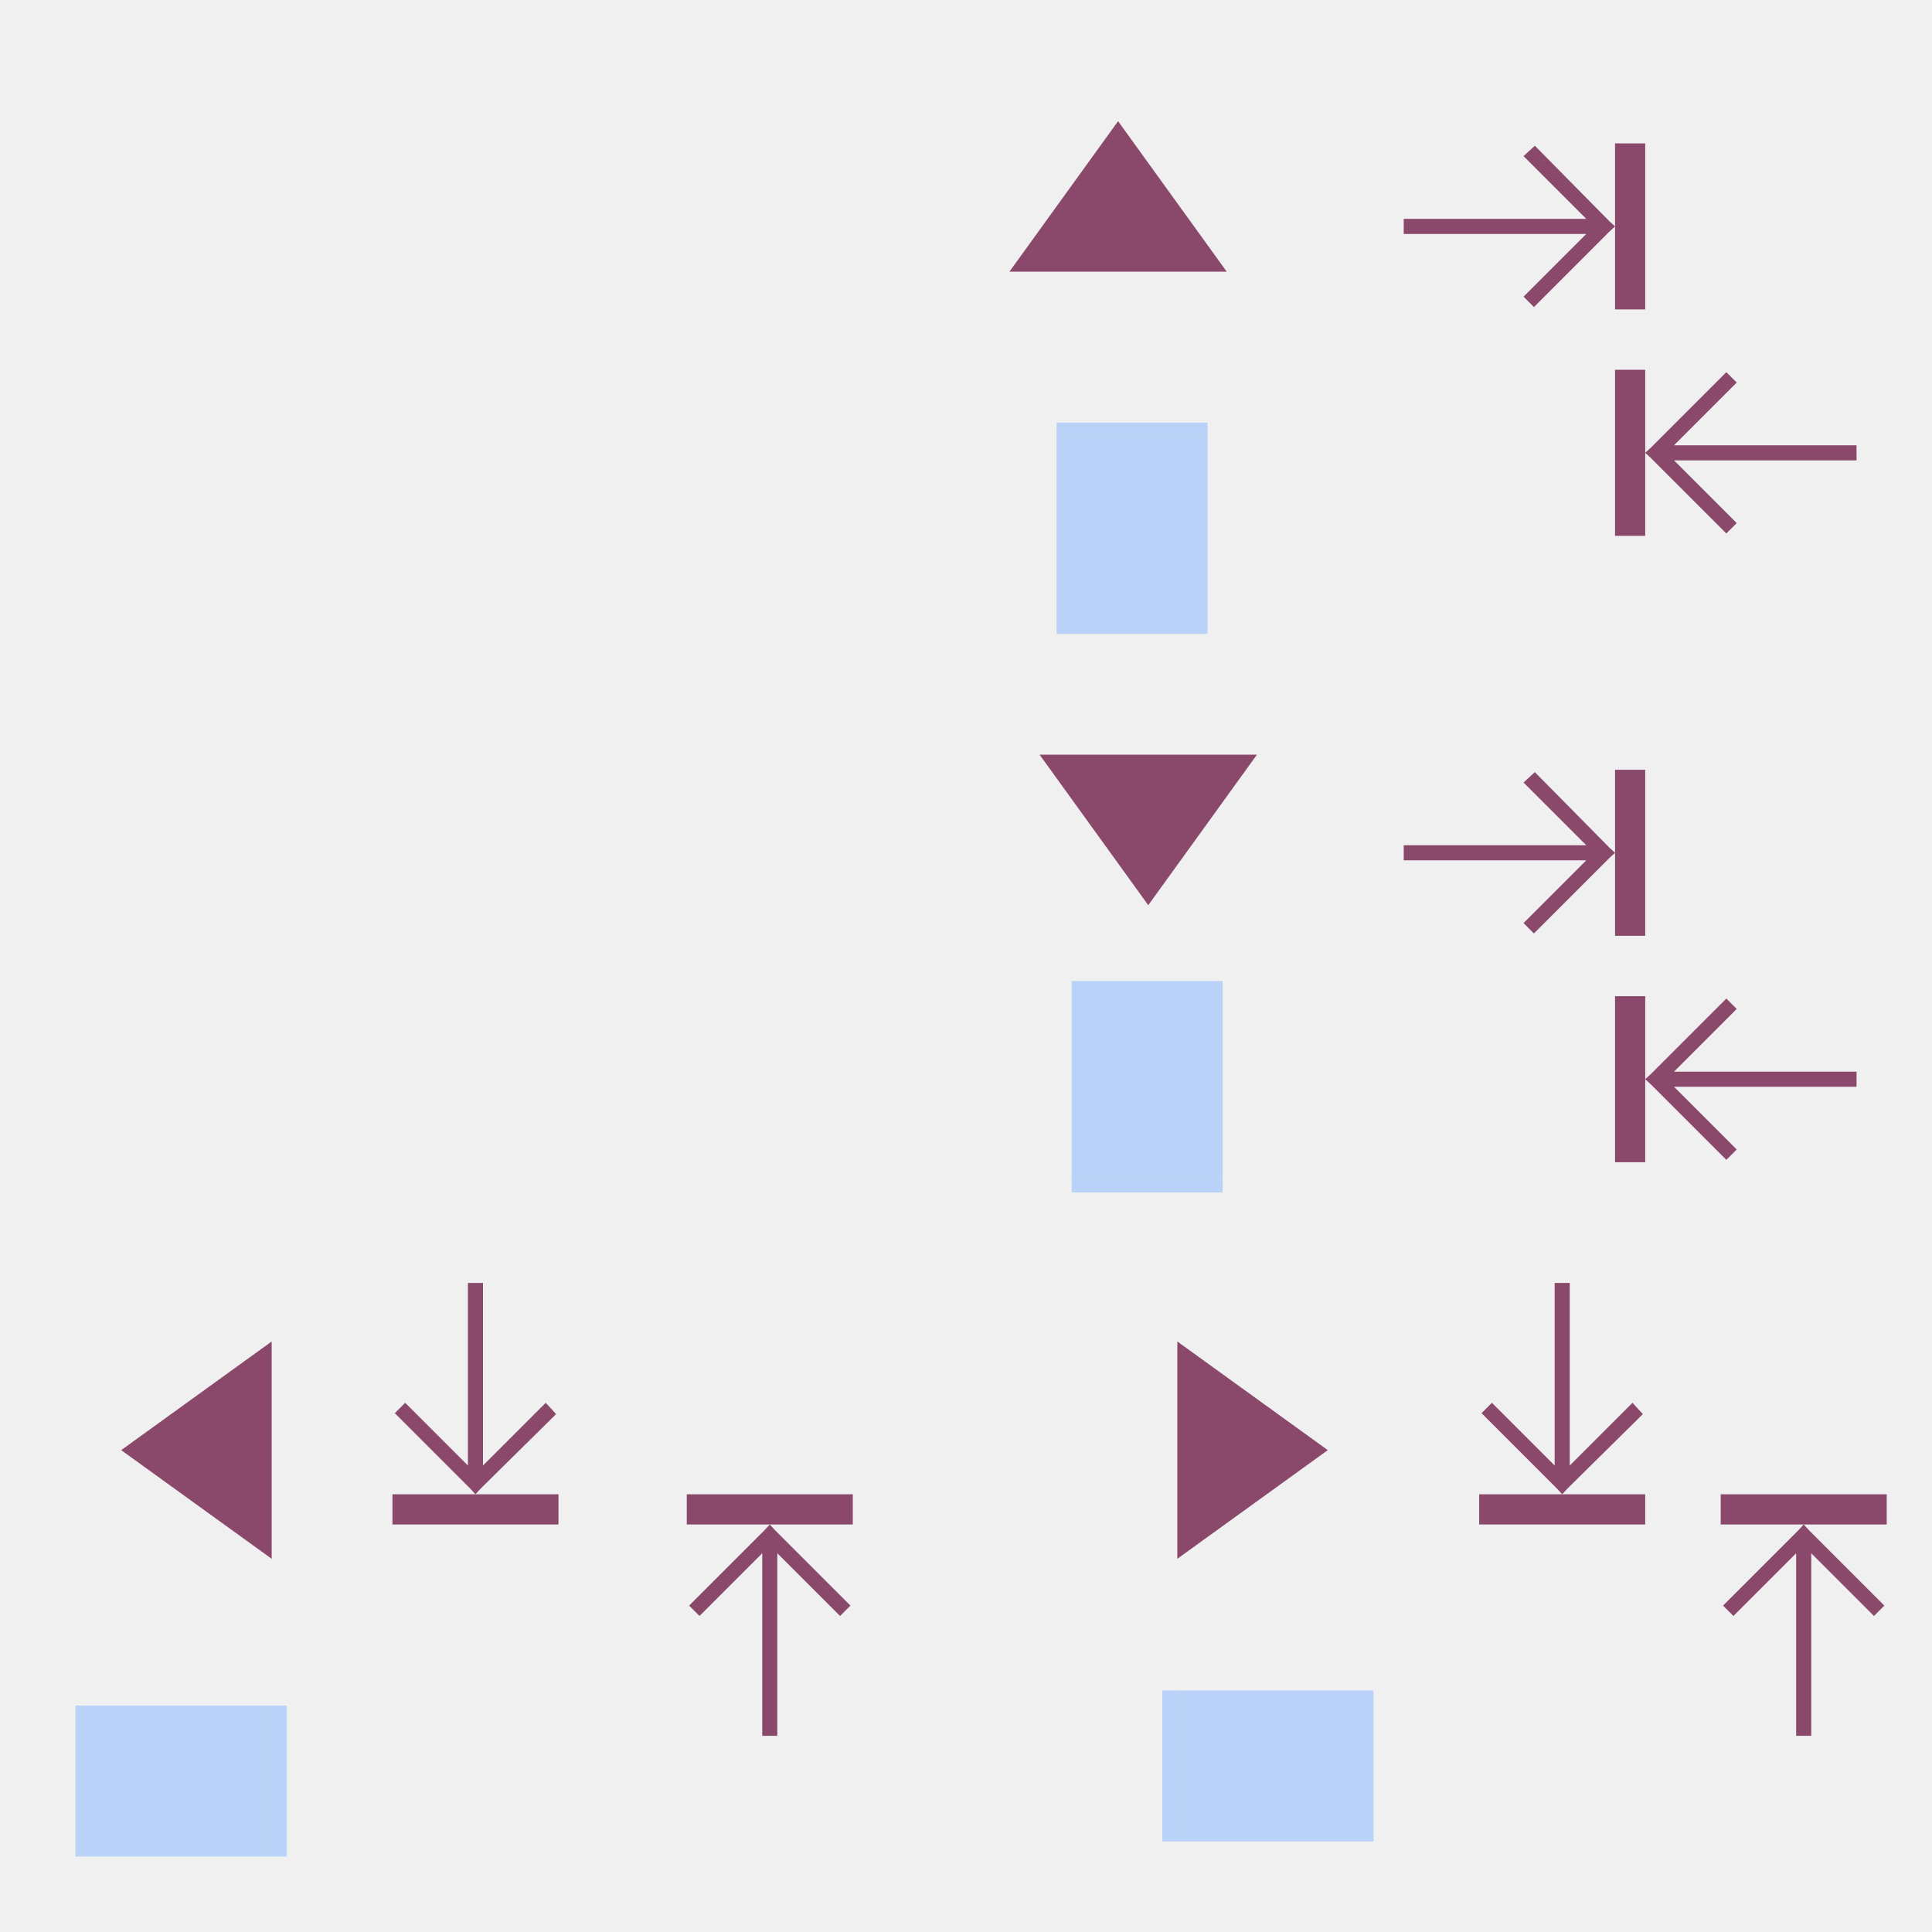
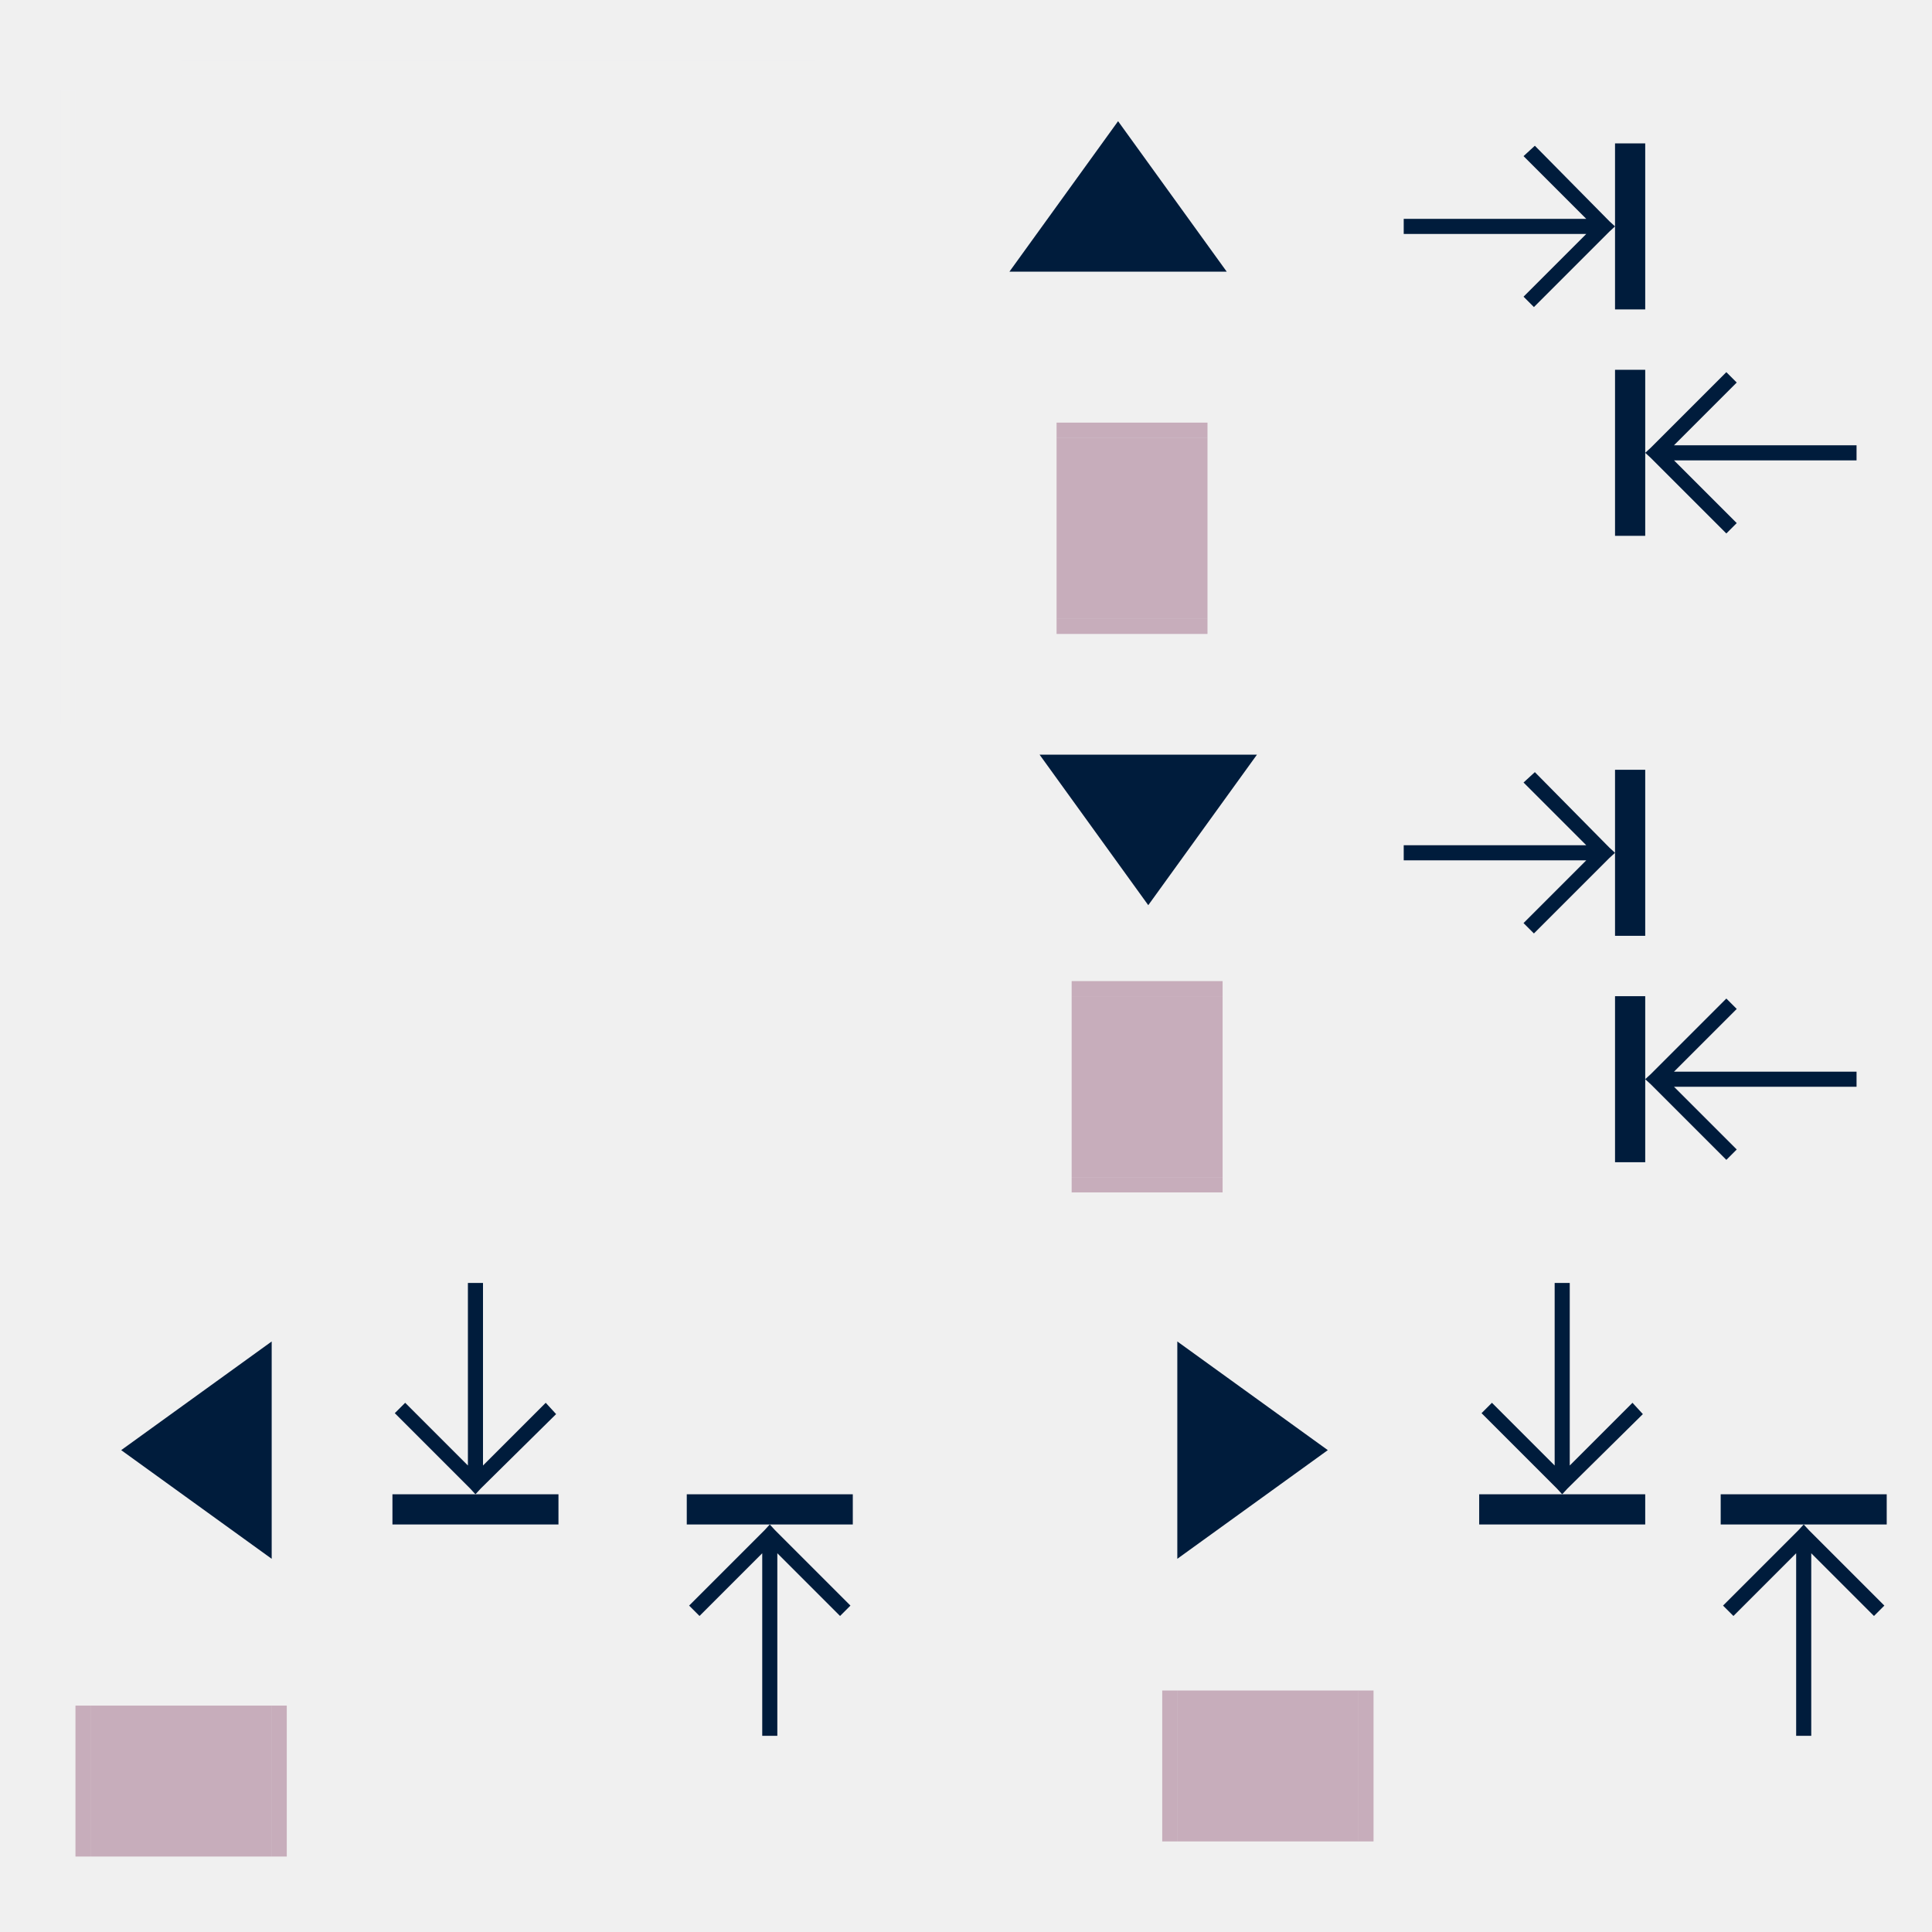
<svg xmlns="http://www.w3.org/2000/svg" xmlns:ns1="http://www.openswatchbook.org/uri/2009/osb" width="128" height="128" id="svg2" version="1.0">
  <defs id="defs4">
    <linearGradient id="linearGradient3937">
      <stop style="stop-color:#888888;stop-opacity:1;" offset="0" id="stop3939" />
      <stop style="stop-color:#232323;stop-opacity:1;" offset="1" id="stop3941" />
    </linearGradient>
    <linearGradient id="linearGradient3488">
      <stop id="stop3490" offset="0" style="stop-color:#ffffff;stop-opacity:0.784;" />
      <stop id="stop3492" offset="1" style="stop-color:#ffffff;stop-opacity:0.196;" />
    </linearGradient>
    <linearGradient id="linearGradient4157">
      <stop style="stop-color:#ffffff;stop-opacity:1;" offset="0" id="stop4159" />
      <stop style="stop-color:#b4b4b4;stop-opacity:1;" offset="1" id="stop4161" />
    </linearGradient>
    <linearGradient ns1:paint="solid" id="linearGradient6476">
      <stop id="stop6478" offset="0" style="stop-color:#ffffff;stop-opacity:1;" />
    </linearGradient>
    <linearGradient ns1:paint="solid" id="linearGradient6476-1">
      <stop id="stop6478-5" offset="0" style="stop-color:#ffffff;stop-opacity:1;" />
    </linearGradient>
    <linearGradient id="linearGradient3852-7">
      <stop id="stop3854-7" offset="0" style="stop-color:#000000;stop-opacity:0.078;" />
      <stop id="stop3856-1" offset="1" style="stop-color:#000000;stop-opacity:0.314;" />
    </linearGradient>
    <linearGradient id="linearGradient3765-0">
      <stop id="stop3767-9" offset="0" style="stop-color:#fafafa;stop-opacity:1;" />
      <stop id="stop3769-1" offset="1" style="stop-color:#e2e2e2;stop-opacity:0.706;" />
    </linearGradient>
    <style id="current-color-scheme" type="text/css">      .ColorScheme-ButtonText {
        color:#31363b;
      }
      .ColorScheme-Background{
        color:#eff0f1;
      }
      .ColorScheme-ViewText {
        color:#31363b;
      }
      .ColorScheme-ViewBackground{
        color:#fcfcfc;
      }
      .ColorScheme-ViewHover {
        color:#3daee9;
      }
      .ColorScheme-ViewFocus{
        color:#3daee9;
      }
      .ColorScheme-ButtonText {
        color:#31363b;
      }
      .ColorScheme-ButtonBackground{
        color:#eff0f1;
      }
      .ColorScheme-ButtonHover {
        color:#3daee9;
      }
      .ColorScheme-ButtonFocus{
        color:#3daee9;
      }</style>
  </defs>
  <g id="layer1">
    <rect y="0" x="-10" height="5.403" width="5.221" id="hint-tile-center" style="opacity:0.65;fill:#8a496b;fill-opacity:1;fill-rule:nonzero;stroke:none;stroke-width:1;stroke-linecap:round;stroke-linejoin:round;stroke-miterlimit:4;stroke-dasharray:none;stroke-dashoffset:0;stroke-opacity:1" />
    <g id="g4025" style="fill:#ffffff;fill-opacity:1" transform="matrix(0,-1,1,0,34.44194,137)" />
    <g id="vertical-centerindicator" transform="translate(1,-28)">
      <rect style="opacity:0.4;fill:currentColor;fill-opacity:1;fill-rule:nonzero;stroke:none" id="rect4223-8" width="42" height="1" x="11" y="32" class="ColorScheme-Background" />
    </g>
    <g id="horizontal-centerindicator" transform="translate(-4,17)">
      <path transform="matrix(0,-1,1,0,0,0)" style="opacity:0.4;fill:currentColor;fill-opacity:1;fill-rule:nonzero;stroke:none" d="m -31,8 42,0 0,1 -42,0 z" id="rect4227-2" class="ColorScheme-Background" />
    </g>
    <g transform="matrix(0.7396851,0,0,0.7396851,161.5265,126.2068)" id="south-maxslider">
      <rect style="opacity:0.01;fill:#fcfcfc;fill-opacity:0.004;stroke:none" id="rect3850" width="36" height="15" x="8" y="57" transform="matrix(1.351927,0,0,1.351927,-107.514,-181.4377)" rx="3" ry="3" />
-       <rect class="ColorScheme-Background" y="-101.674" x="-73.716" height="14.871" width="2.704" id="rect5489" style="fill:#8a496b;fill-opacity:1;stroke:none" />
-       <path style="fill:#8a496b;fill-opacity:1;stroke:none" d="m 19.688,59.156 -0.75,0.688 4.156,4.156 -12.094,0 0,1 12.094,0 -4.156,4.156 0.688,0.688 5,-5 L 25,64.5 24.625,64.156 z" transform="matrix(1.351927,0,0,1.351927,-107.514,-181.4377)" id="path3852" class="ColorScheme-Background" />
+       <rect class="ColorScheme-Background" y="-101.674" x="-73.716" height="14.871" width="2.704" id="rect5489" style="fill:#001c3c;fill-opacity:1;stroke:none" />
+       <path style="fill:#001c3c;fill-opacity:1;stroke:none" d="m 19.688,59.156 -0.75,0.688 4.156,4.156 -12.094,0 0,1 12.094,0 -4.156,4.156 0.688,0.688 5,-5 L 25,64.5 24.625,64.156 z" transform="matrix(1.351927,0,0,1.351927,-107.514,-181.4377)" id="path3852" class="ColorScheme-Background" />
    </g>
    <g transform="matrix(0.7396851,0,0,0.7396851,129.5296,125.2002)" id="south-offsetslider">
      <rect style="opacity:0.01;fill:#fcfcfc;fill-opacity:0.004;stroke:none" id="rect3080" width="28" height="19" x="-40" y="56" transform="matrix(1.351927,0,0,1.351927,-37.218,-180.0769)" />
-       <path style="fill:#8a496b;fill-opacity:1;stroke:none" d="m -72.266,-88.185 9.733,-13.48 -19.466,0 z" id="path5500" class="ColorScheme-Background" />
+       <path style="fill:#001c3c;fill-opacity:1;stroke:none" d="m -72.266,-88.185 9.733,-13.48 -19.466,0 z" id="path5500" class="ColorScheme-Background" />
    </g>
-     <rect style="opacity:0.5;fill:#80b3ff;fill-opacity:1;stroke:none" id="south-center" width="10" height="12" x="71" y="66" class="ColorScheme-ButtonText" />
-     <rect class="ColorScheme-ButtonText" y="78" x="71" height="1" width="10" id="south-bottom" style="opacity:0.5;fill:#80b3ff;fill-opacity:1;stroke:none" />
-     <rect style="opacity:0.5;fill:#80b3ff;fill-opacity:1;stroke:none" id="south-top" width="10" height="1" x="71" y="65" class="ColorScheme-ButtonText" />
-     <rect style="opacity:0.5;fill:#80b3ff;fill-opacity:1;stroke:none" id="north-center" width="10" height="12" x="70" y="29" class="ColorScheme-ButtonText" />
-     <rect class="ColorScheme-ButtonText" y="41" x="70" height="1" width="10" id="north-bottom" style="opacity:0.5;fill:#80b3ff;fill-opacity:1;stroke:none" />
-     <rect style="opacity:0.5;fill:#80b3ff;fill-opacity:1;stroke:none" id="north-top" width="10" height="1" x="70" y="28" class="ColorScheme-ButtonText" />
-     <rect style="opacity:0.5;fill:#80b3ff;fill-opacity:1;stroke:none" id="west-center" width="10" height="12" x="113" y="-18" class="ColorScheme-ButtonText" transform="matrix(0,1,-1,0,0,0)" />
-     <rect class="ColorScheme-ButtonText" y="-6" x="113" height="1" width="10" id="west-left" style="opacity:0.5;fill:#80b3ff;fill-opacity:1;stroke:none" transform="matrix(0,1,-1,0,0,0)" />
-     <rect style="opacity:0.5;fill:#80b3ff;fill-opacity:1;stroke:none" id="west-right" width="10" height="1" x="113" y="-19" class="ColorScheme-ButtonText" transform="matrix(0,1,-1,0,0,0)" />
-     <rect style="opacity:0.5;fill:#80b3ff;fill-opacity:1;stroke:none" id="east-center" width="10" height="12" x="112" y="-90" class="ColorScheme-ButtonText" transform="matrix(0,1,-1,0,0,0)" />
-     <rect class="ColorScheme-ButtonText" y="-78" x="112" height="1" width="10" id="east-left" style="opacity:0.5;fill:#80b3ff;fill-opacity:1;stroke:none" transform="matrix(0,1,-1,0,0,0)" />
-     <rect style="opacity:0.5;fill:#80b3ff;fill-opacity:1;stroke:none" id="east-right" width="10" height="1" x="112" y="-91" class="ColorScheme-ButtonText" transform="matrix(0,1,-1,0,0,0)" />
+     <rect style="opacity:0.4;fill:#8a496b;fill-opacity:1;stroke:none" id="south-center" width="10" height="12" x="71" y="66" class="ColorScheme-ButtonText" />
+     <rect class="ColorScheme-ButtonText" y="78" x="71" height="1" width="10" id="south-bottom" style="opacity:0.4;fill:#8a496b;fill-opacity:1;stroke:none" />
+     <rect style="opacity:0.4;fill:#8a496b;fill-opacity:1;stroke:none" id="south-top" width="10" height="1" x="71" y="65" class="ColorScheme-ButtonText" />
+     <rect style="opacity:0.4;fill:#8a496b;fill-opacity:1;stroke:none" id="north-center" width="10" height="12" x="70" y="29" class="ColorScheme-ButtonText" />
+     <rect class="ColorScheme-ButtonText" y="41" x="70" height="1" width="10" id="north-bottom" style="opacity:0.4;fill:#8a496b;fill-opacity:1;stroke:none" />
+     <rect style="opacity:0.4;fill:#8a496b;fill-opacity:1;stroke:none" id="north-top" width="10" height="1" x="70" y="28" class="ColorScheme-ButtonText" />
+     <rect style="opacity:0.4;fill:#8a496b;fill-opacity:1;stroke:none" id="west-center" width="10" height="12" x="113" y="-18" class="ColorScheme-ButtonText" transform="matrix(0,1,-1,0,0,0)" />
+     <rect class="ColorScheme-ButtonText" y="-6" x="113" height="1" width="10" id="west-left" style="opacity:0.4;fill:#8a496b;fill-opacity:1;stroke:none" transform="matrix(0,1,-1,0,0,0)" />
+     <rect style="opacity:0.4;fill:#8a496b;fill-opacity:1;stroke:none" id="west-right" width="10" height="1" x="113" y="-19" class="ColorScheme-ButtonText" transform="matrix(0,1,-1,0,0,0)" />
+     <rect style="opacity:0.4;fill:#8a496b;fill-opacity:1;stroke:none" id="east-center" width="10" height="12" x="112" y="-90" class="ColorScheme-ButtonText" transform="matrix(0,1,-1,0,0,0)" />
+     <rect class="ColorScheme-ButtonText" y="-78" x="112" height="1" width="10" id="east-left" style="opacity:0.4;fill:#8a496b;fill-opacity:1;stroke:none" transform="matrix(0,1,-1,0,0,0)" />
+     <rect style="opacity:0.4;fill:#8a496b;fill-opacity:1;stroke:none" id="east-right" width="10" height="1" x="112" y="-91" class="ColorScheme-ButtonText" transform="matrix(0,1,-1,0,0,0)" />
    <g id="south-minslider" transform="matrix(-0.7396851,0,0,0.7396851,54.47351,141.2068)">
      <rect ry="3" rx="3" transform="matrix(1.351927,0,0,1.351927,-107.514,-181.4377)" y="57" x="8" height="15" width="36" id="rect3863" style="opacity:0.01;fill:#fcfcfc;fill-opacity:0.004;stroke:none" />
-       <rect style="fill:#8a496b;fill-opacity:1;stroke:none" id="rect3865" width="2.704" height="14.871" x="-73.716" y="-101.674" class="ColorScheme-Background" />
-       <path id="path3867" transform="matrix(1.351927,0,0,1.351927,-107.514,-181.4377)" d="m 19.625,59.156 -0.688,0.688 4.156,4.156 -12.094,0 0,1 12.094,0 -4.156,4.156 0.688,0.688 5,-5 0.375,-0.344 -0.375,-0.344 z" style="fill:#8a496b;fill-opacity:1;stroke:none" class="ColorScheme-Background" />
+       <rect style="fill:#001c3c;fill-opacity:1;stroke:none" id="rect3865" width="2.704" height="14.871" x="-73.716" y="-101.674" class="ColorScheme-Background" />
+       <path id="path3867" transform="matrix(1.351927,0,0,1.351927,-107.514,-181.4377)" d="m 19.625,59.156 -0.688,0.688 4.156,4.156 -12.094,0 0,1 12.094,0 -4.156,4.156 0.688,0.688 5,-5 0.375,-0.344 -0.375,-0.344 z" style="fill:#001c3c;fill-opacity:1;stroke:none" class="ColorScheme-Background" />
    </g>
    <g id="north-maxslider" transform="matrix(0.7396851,0,0,0.7396851,161.5265,84.70676)">
      <rect ry="3" rx="3" transform="matrix(1.351927,0,0,1.351927,-107.514,-181.4377)" y="57" x="8" height="15" width="36" id="rect3845" style="opacity:0.01;fill:#fcfcfc;fill-opacity:0.004;stroke:none" />
-       <rect style="fill:#8a496b;fill-opacity:1;stroke:none" id="rect3847" width="2.704" height="14.871" x="-73.716" y="-101.674" class="ColorScheme-Background" />
-       <path class="ColorScheme-Background" id="path3849" transform="matrix(1.351927,0,0,1.351927,-107.514,-181.4377)" d="m 19.688,59.156 -0.75,0.688 4.156,4.156 -12.094,0 0,1 12.094,0 -4.156,4.156 0.688,0.688 5,-5 L 25,64.5 24.625,64.156 z" style="fill:#8a496b;fill-opacity:1;stroke:none" />
+       <rect style="fill:#001c3c;fill-opacity:1;stroke:none" id="rect3847" width="2.704" height="14.871" x="-73.716" y="-101.674" class="ColorScheme-Background" />
+       <path class="ColorScheme-Background" id="path3849" transform="matrix(1.351927,0,0,1.351927,-107.514,-181.4377)" d="m 19.688,59.156 -0.75,0.688 4.156,4.156 -12.094,0 0,1 12.094,0 -4.156,4.156 0.688,0.688 5,-5 L 25,64.5 24.625,64.156 z" style="fill:#001c3c;fill-opacity:1;stroke:none" />
    </g>
    <g id="north-offsetslider" transform="matrix(0.7396851,0,0,-0.7396851,127.5296,-57.20016)">
      <rect transform="matrix(1.351927,0,0,1.351927,-37.218,-180.0769)" y="56" x="-40" height="19" width="28" id="rect3853" style="opacity:0.01;fill:#fcfcfc;fill-opacity:0.004;stroke:none" />
-       <path class="ColorScheme-Background" id="path3855" d="m -72.266,-88.185 9.733,-13.48 -19.466,0 z" style="fill:#8a496b;fill-opacity:1;stroke:none" />
+       <path class="ColorScheme-Background" id="path3855" d="m -72.266,-88.185 9.733,-13.48 -19.466,0 z" style="fill:#001c3c;fill-opacity:1;stroke:none" />
    </g>
    <g transform="matrix(-0.7396851,0,0,0.7396851,54.47351,99.70676)" id="north-minslider">
      <rect style="opacity:0.76;fill:#fcfcfc;fill-opacity:0.004;stroke:none" id="rect3859" width="36" height="15" x="8" y="57" transform="matrix(1.351927,0,0,1.351927,-107.514,-181.4377)" rx="3" ry="3" />
-       <rect class="ColorScheme-Background" y="-101.674" x="-73.716" height="14.871" width="2.704" id="rect3861" style="fill:#8a496b;fill-opacity:1;stroke:none" />
-       <path class="ColorScheme-Background" style="fill:#8a496b;fill-opacity:1;stroke:none" d="m 19.625,59.156 -0.688,0.688 4.156,4.156 -12.094,0 0,1 12.094,0 -4.156,4.156 0.688,0.688 5,-5 0.375,-0.344 -0.375,-0.344 z" transform="matrix(1.351927,0,0,1.351927,-107.514,-181.4377)" id="path3863" />
+       <rect class="ColorScheme-Background" y="-101.674" x="-73.716" height="14.871" width="2.704" id="rect3861" style="fill:#001c3c;fill-opacity:1;stroke:none" />
+       <path class="ColorScheme-Background" style="fill:#001c3c;fill-opacity:1;stroke:none" d="m 19.625,59.156 -0.688,0.688 4.156,4.156 -12.094,0 0,1 12.094,0 -4.156,4.156 0.688,0.688 5,-5 0.375,-0.344 -0.375,-0.344 z" transform="matrix(1.351927,0,0,1.351927,-107.514,-181.4377)" id="path3863" />
    </g>
    <g transform="matrix(0,0.7396851,-0.7396851,0,33.79324,153.5265)" id="east-maxslider">
      <rect style="opacity:0.01;fill:#fcfcfc;fill-opacity:0.004;stroke:none" id="rect3873" width="36" height="15" x="8" y="57" transform="matrix(1.351927,0,0,1.351927,-107.514,-181.4377)" rx="3" ry="3" />
-       <rect class="ColorScheme-Background" y="-101.674" x="-73.716" height="14.871" width="2.704" id="rect3875" style="fill:#8a496b;fill-opacity:1;stroke:none" />
-       <path style="fill:#8a496b;fill-opacity:1;stroke:none" d="m 19.688,59.156 -0.75,0.688 4.156,4.156 -12.094,0 0,1 12.094,0 -4.156,4.156 0.688,0.688 5,-5 L 25,64.5 24.625,64.156 z" transform="matrix(1.351927,0,0,1.351927,-107.514,-181.4377)" id="path3877" class="ColorScheme-Background" />
+       <rect class="ColorScheme-Background" y="-101.674" x="-73.716" height="14.871" width="2.704" id="rect3875" style="fill:#001c3c;fill-opacity:1;stroke:none" />
+       <path style="fill:#001c3c;fill-opacity:1;stroke:none" d="m 19.688,59.156 -0.75,0.688 4.156,4.156 -12.094,0 0,1 12.094,0 -4.156,4.156 0.688,0.688 5,-5 L 25,64.5 24.625,64.156 z" transform="matrix(1.351927,0,0,1.351927,-107.514,-181.4377)" id="path3877" class="ColorScheme-Background" />
    </g>
    <g transform="matrix(0,0.7396851,0.7396851,0,153.2002,149.5296)" id="east-offsetslider">
      <rect style="opacity:0.01;fill:#fcfcfc;fill-opacity:0.004;stroke:none" id="rect3881" width="28" height="19" x="-40" y="56" transform="matrix(1.351927,0,0,1.351927,-37.218,-180.0769)" />
-       <path style="fill:#8a496b;fill-opacity:1;stroke:none" d="m -72.266,-88.185 9.733,-13.48 -19.466,0 z" id="path3883" class="ColorScheme-Background" />
+       <path style="fill:#001c3c;fill-opacity:1;stroke:none" d="m -72.266,-88.185 9.733,-13.48 -19.466,0 z" id="path3883" class="ColorScheme-Background" />
    </g>
    <g id="east-minslider" transform="matrix(0,-0.7396851,-0.7396851,0,49.79324,46.47351)">
      <rect ry="3" rx="3" transform="matrix(1.351927,0,0,1.351927,-107.514,-181.4377)" y="57" x="8" height="15" width="36" id="rect3887" style="opacity:0.01;fill:#fcfcfc;fill-opacity:0.004;stroke:none" />
-       <rect style="fill:#8a496b;fill-opacity:1;stroke:none" id="rect3889" width="2.704" height="14.871" x="-73.716" y="-101.674" class="ColorScheme-Background" />
-       <path id="path3891" transform="matrix(1.351927,0,0,1.351927,-107.514,-181.4377)" d="m 19.625,59.156 -0.688,0.688 4.156,4.156 -12.094,0 0,1 12.094,0 -4.156,4.156 0.688,0.688 5,-5 0.375,-0.344 -0.375,-0.344 z" style="fill:#8a496b;fill-opacity:1;stroke:none" class="ColorScheme-Background" />
+       <rect style="fill:#001c3c;fill-opacity:1;stroke:none" id="rect3889" width="2.704" height="14.871" x="-73.716" y="-101.674" class="ColorScheme-Background" />
+       <path id="path3891" transform="matrix(1.351927,0,0,1.351927,-107.514,-181.4377)" d="m 19.625,59.156 -0.688,0.688 4.156,4.156 -12.094,0 0,1 12.094,0 -4.156,4.156 0.688,0.688 5,-5 0.375,-0.344 -0.375,-0.344 z" style="fill:#001c3c;fill-opacity:1;stroke:none" class="ColorScheme-Background" />
    </g>
    <g id="west-maxslider" transform="matrix(0,0.7396851,-0.7396851,0,-38.20676,153.5265)">
      <rect ry="3" rx="3" transform="matrix(1.351927,0,0,1.351927,-107.514,-181.4377)" y="57" x="8" height="15" width="36" id="rect3901" style="opacity:0.01;fill:#fcfcfc;fill-opacity:0.004;stroke:none" />
-       <rect style="fill:#8a496b;fill-opacity:1;stroke:none" id="rect3903" width="2.704" height="14.871" x="-73.716" y="-101.674" class="ColorScheme-Background" />
-       <path class="ColorScheme-Background" id="path3905" transform="matrix(1.351927,0,0,1.351927,-107.514,-181.4377)" d="m 19.688,59.156 -0.75,0.688 L 23.094,64 H 11 v 1 H 23.094 l -1.604,1.604 -2.552,2.552 0.688,0.688 5,-5 L 25,64.5 24.625,64.156 Z" style="color:#eff0f1;fill:#8a496b;fill-opacity:1;stroke:none" />
+       <rect style="fill:#001c3c;fill-opacity:1;stroke:none" id="rect3903" width="2.704" height="14.871" x="-73.716" y="-101.674" class="ColorScheme-Background" />
+       <path class="ColorScheme-Background" id="path3905" transform="matrix(1.351927,0,0,1.351927,-107.514,-181.4377)" d="m 19.688,59.156 -0.75,0.688 L 23.094,64 H 11 v 1 H 23.094 l -1.604,1.604 -2.552,2.552 0.688,0.688 5,-5 L 25,64.5 24.625,64.156 Z" style="color:#eff0f1;fill:#001c3c;fill-opacity:1;stroke:none" />
    </g>
    <g id="west-offsetslider" transform="matrix(0,0.7396851,-0.7396851,0,-57.20016,149.5296)">
      <rect transform="matrix(1.351927,0,0,1.351927,-37.218,-180.0769)" y="56" x="-40" height="19" width="28" id="rect3909" style="opacity:0.01;fill:#fcfcfc;fill-opacity:0.004;stroke:none" />
-       <path class="ColorScheme-Background" id="path3911" d="m -72.266,-88.185 9.733,-13.48 -19.466,0 z" style="fill:#8a496b;fill-opacity:1;stroke:none" />
+       <path class="ColorScheme-Background" id="path3911" d="m -72.266,-88.185 9.733,-13.48 -19.466,0 z" style="fill:#001c3c;fill-opacity:1;stroke:none" />
    </g>
    <g transform="matrix(0,-0.7396851,-0.7396851,0,-18.70676,46.47351)" id="west-minslider">
      <rect style="opacity:0.01;fill:#fcfcfc;fill-opacity:0.004;stroke:none" id="rect3915" width="36" height="15" x="8" y="57" transform="matrix(1.351927,0,0,1.351927,-107.514,-181.4377)" rx="3" ry="3" />
-       <rect class="ColorScheme-Background" y="-101.674" x="-73.716" height="14.871" width="2.704" id="rect3917" style="fill:#8a496b;fill-opacity:1;stroke:none" />
-       <path class="ColorScheme-Background" style="fill:#8a496b;fill-opacity:1;stroke:none" d="m 19.625,59.156 -0.688,0.688 4.156,4.156 -12.094,0 0,1 12.094,0 -4.156,4.156 0.688,0.688 5,-5 0.375,-0.344 -0.375,-0.344 z" transform="matrix(1.351927,0,0,1.351927,-107.514,-181.4377)" id="path3919" />
+       <rect class="ColorScheme-Background" y="-101.674" x="-73.716" height="14.871" width="2.704" id="rect3917" style="fill:#001c3c;fill-opacity:1;stroke:none" />
+       <path class="ColorScheme-Background" style="fill:#001c3c;fill-opacity:1;stroke:none" d="m 19.625,59.156 -0.688,0.688 4.156,4.156 -12.094,0 0,1 12.094,0 -4.156,4.156 0.688,0.688 5,-5 0.375,-0.344 -0.375,-0.344 z" transform="matrix(1.351927,0,0,1.351927,-107.514,-181.4377)" id="path3919" />
    </g>
  </g>
</svg>
